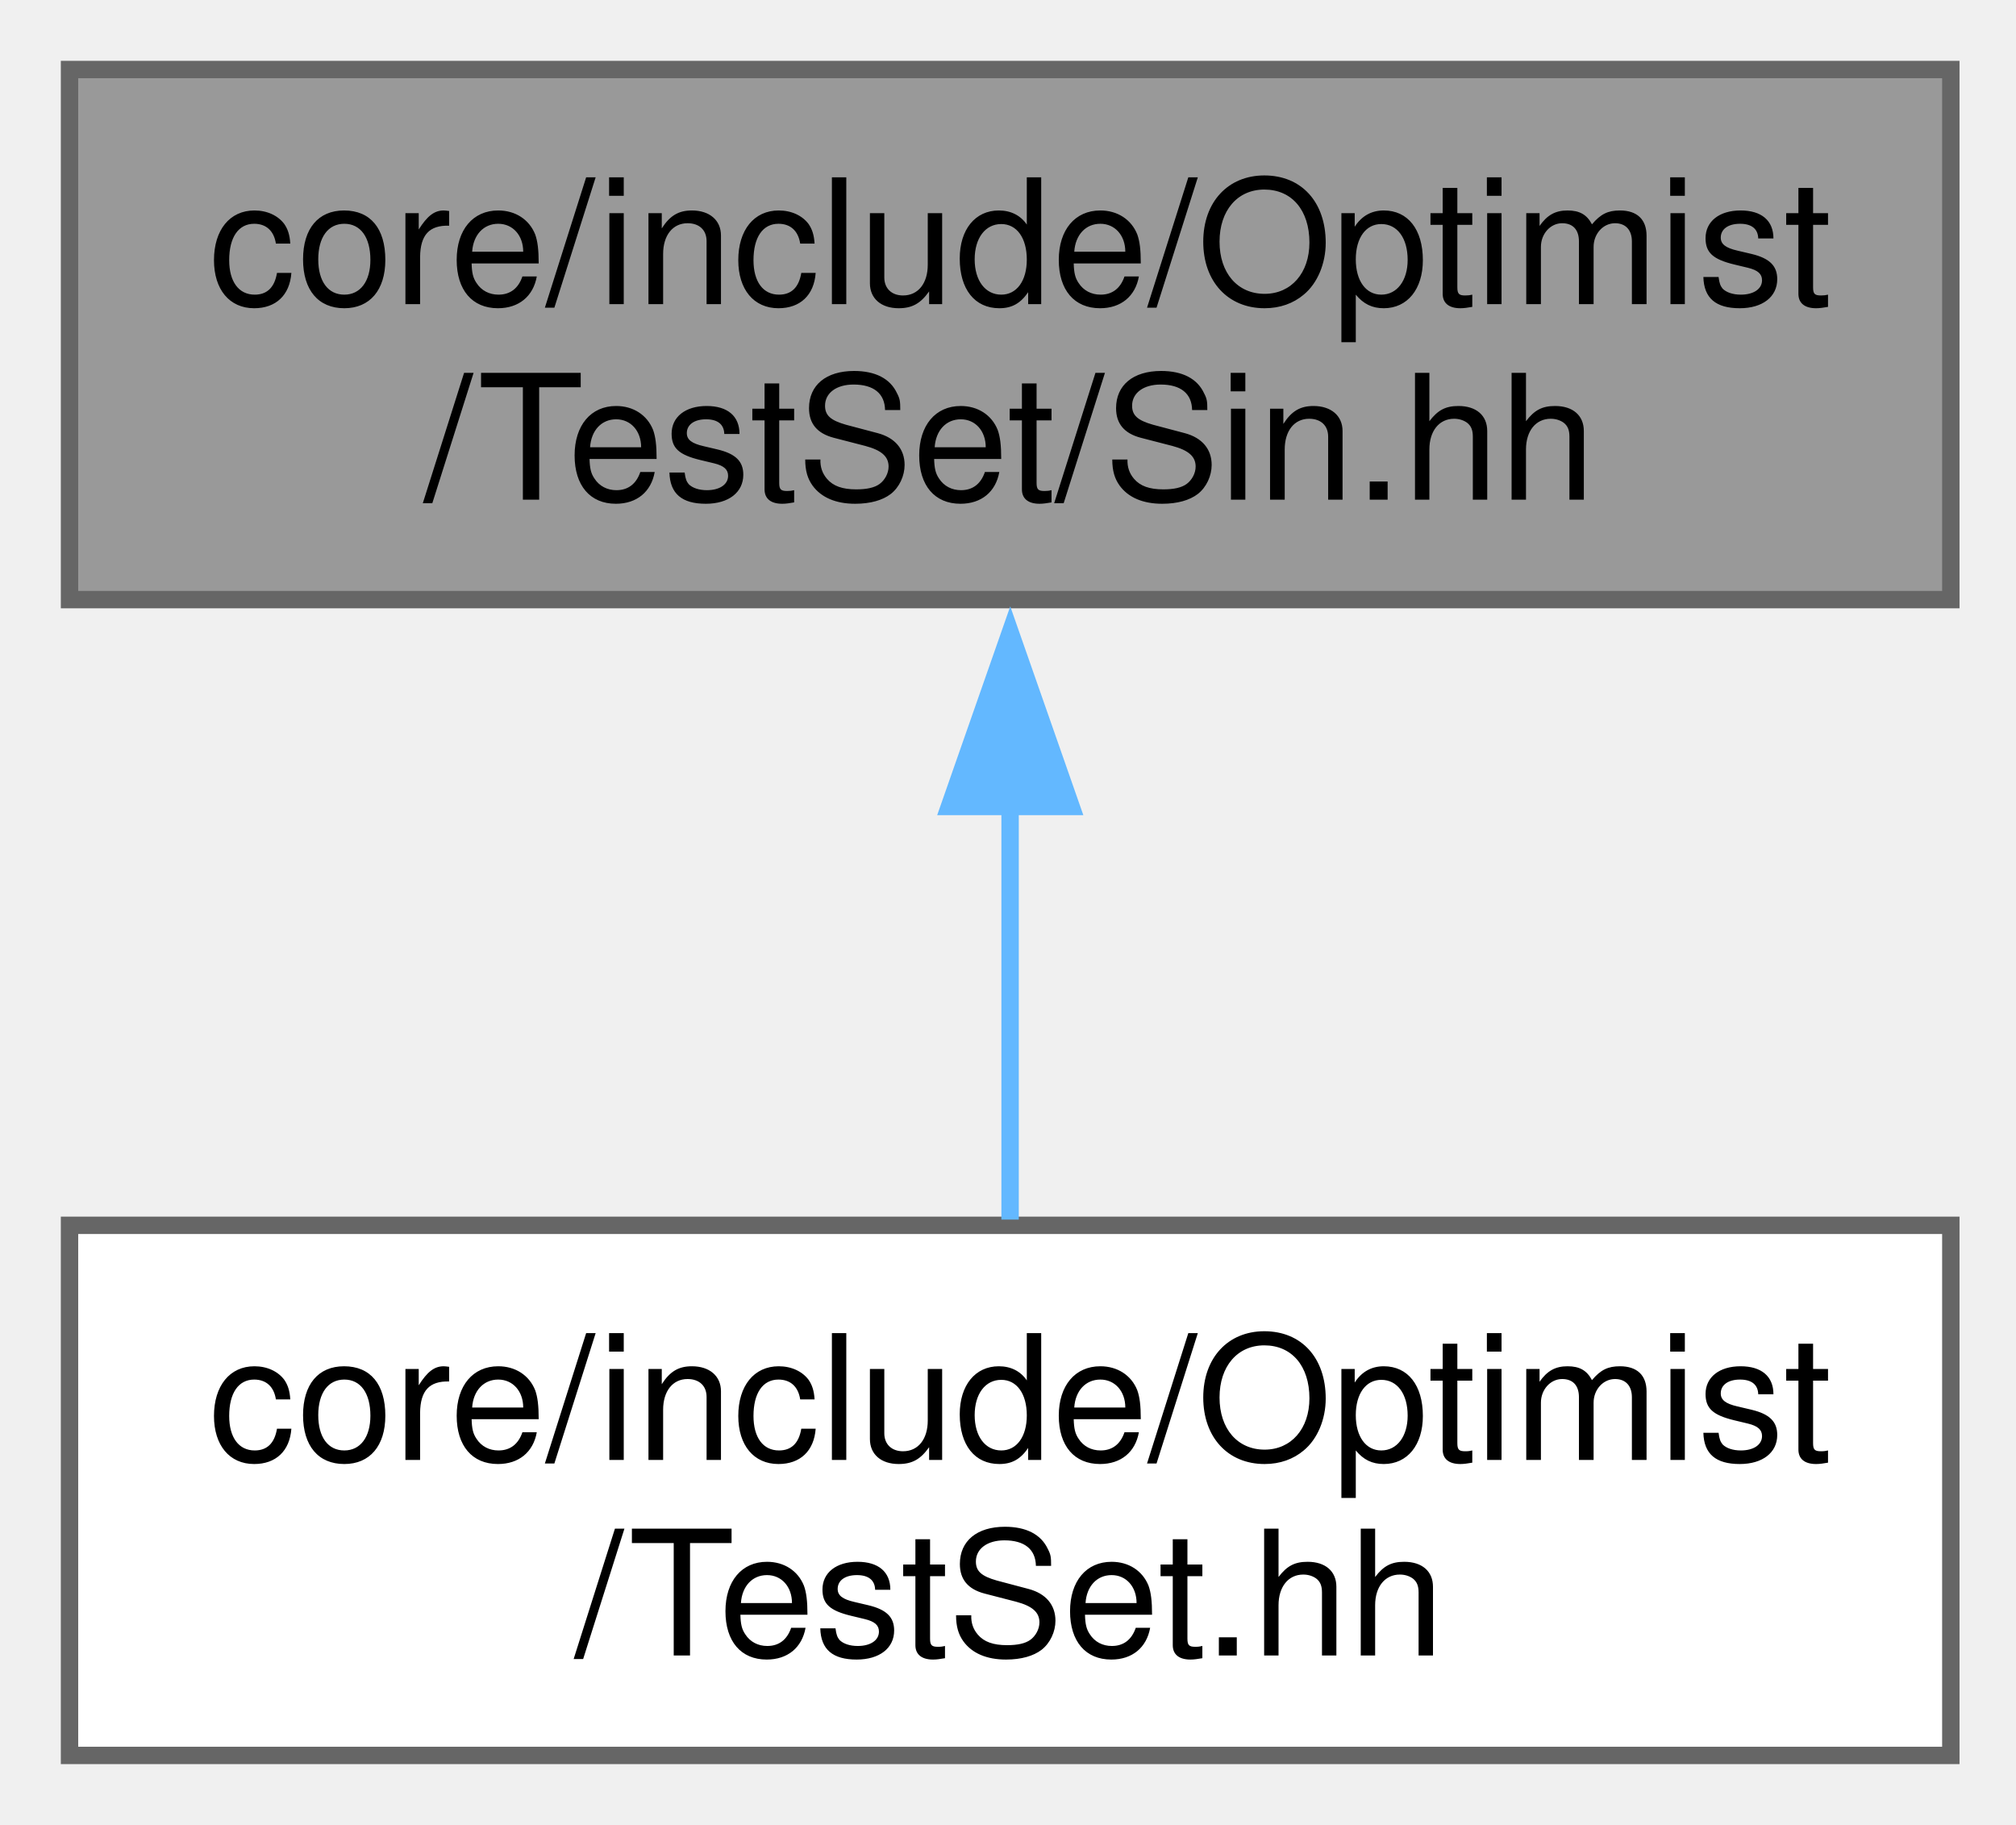
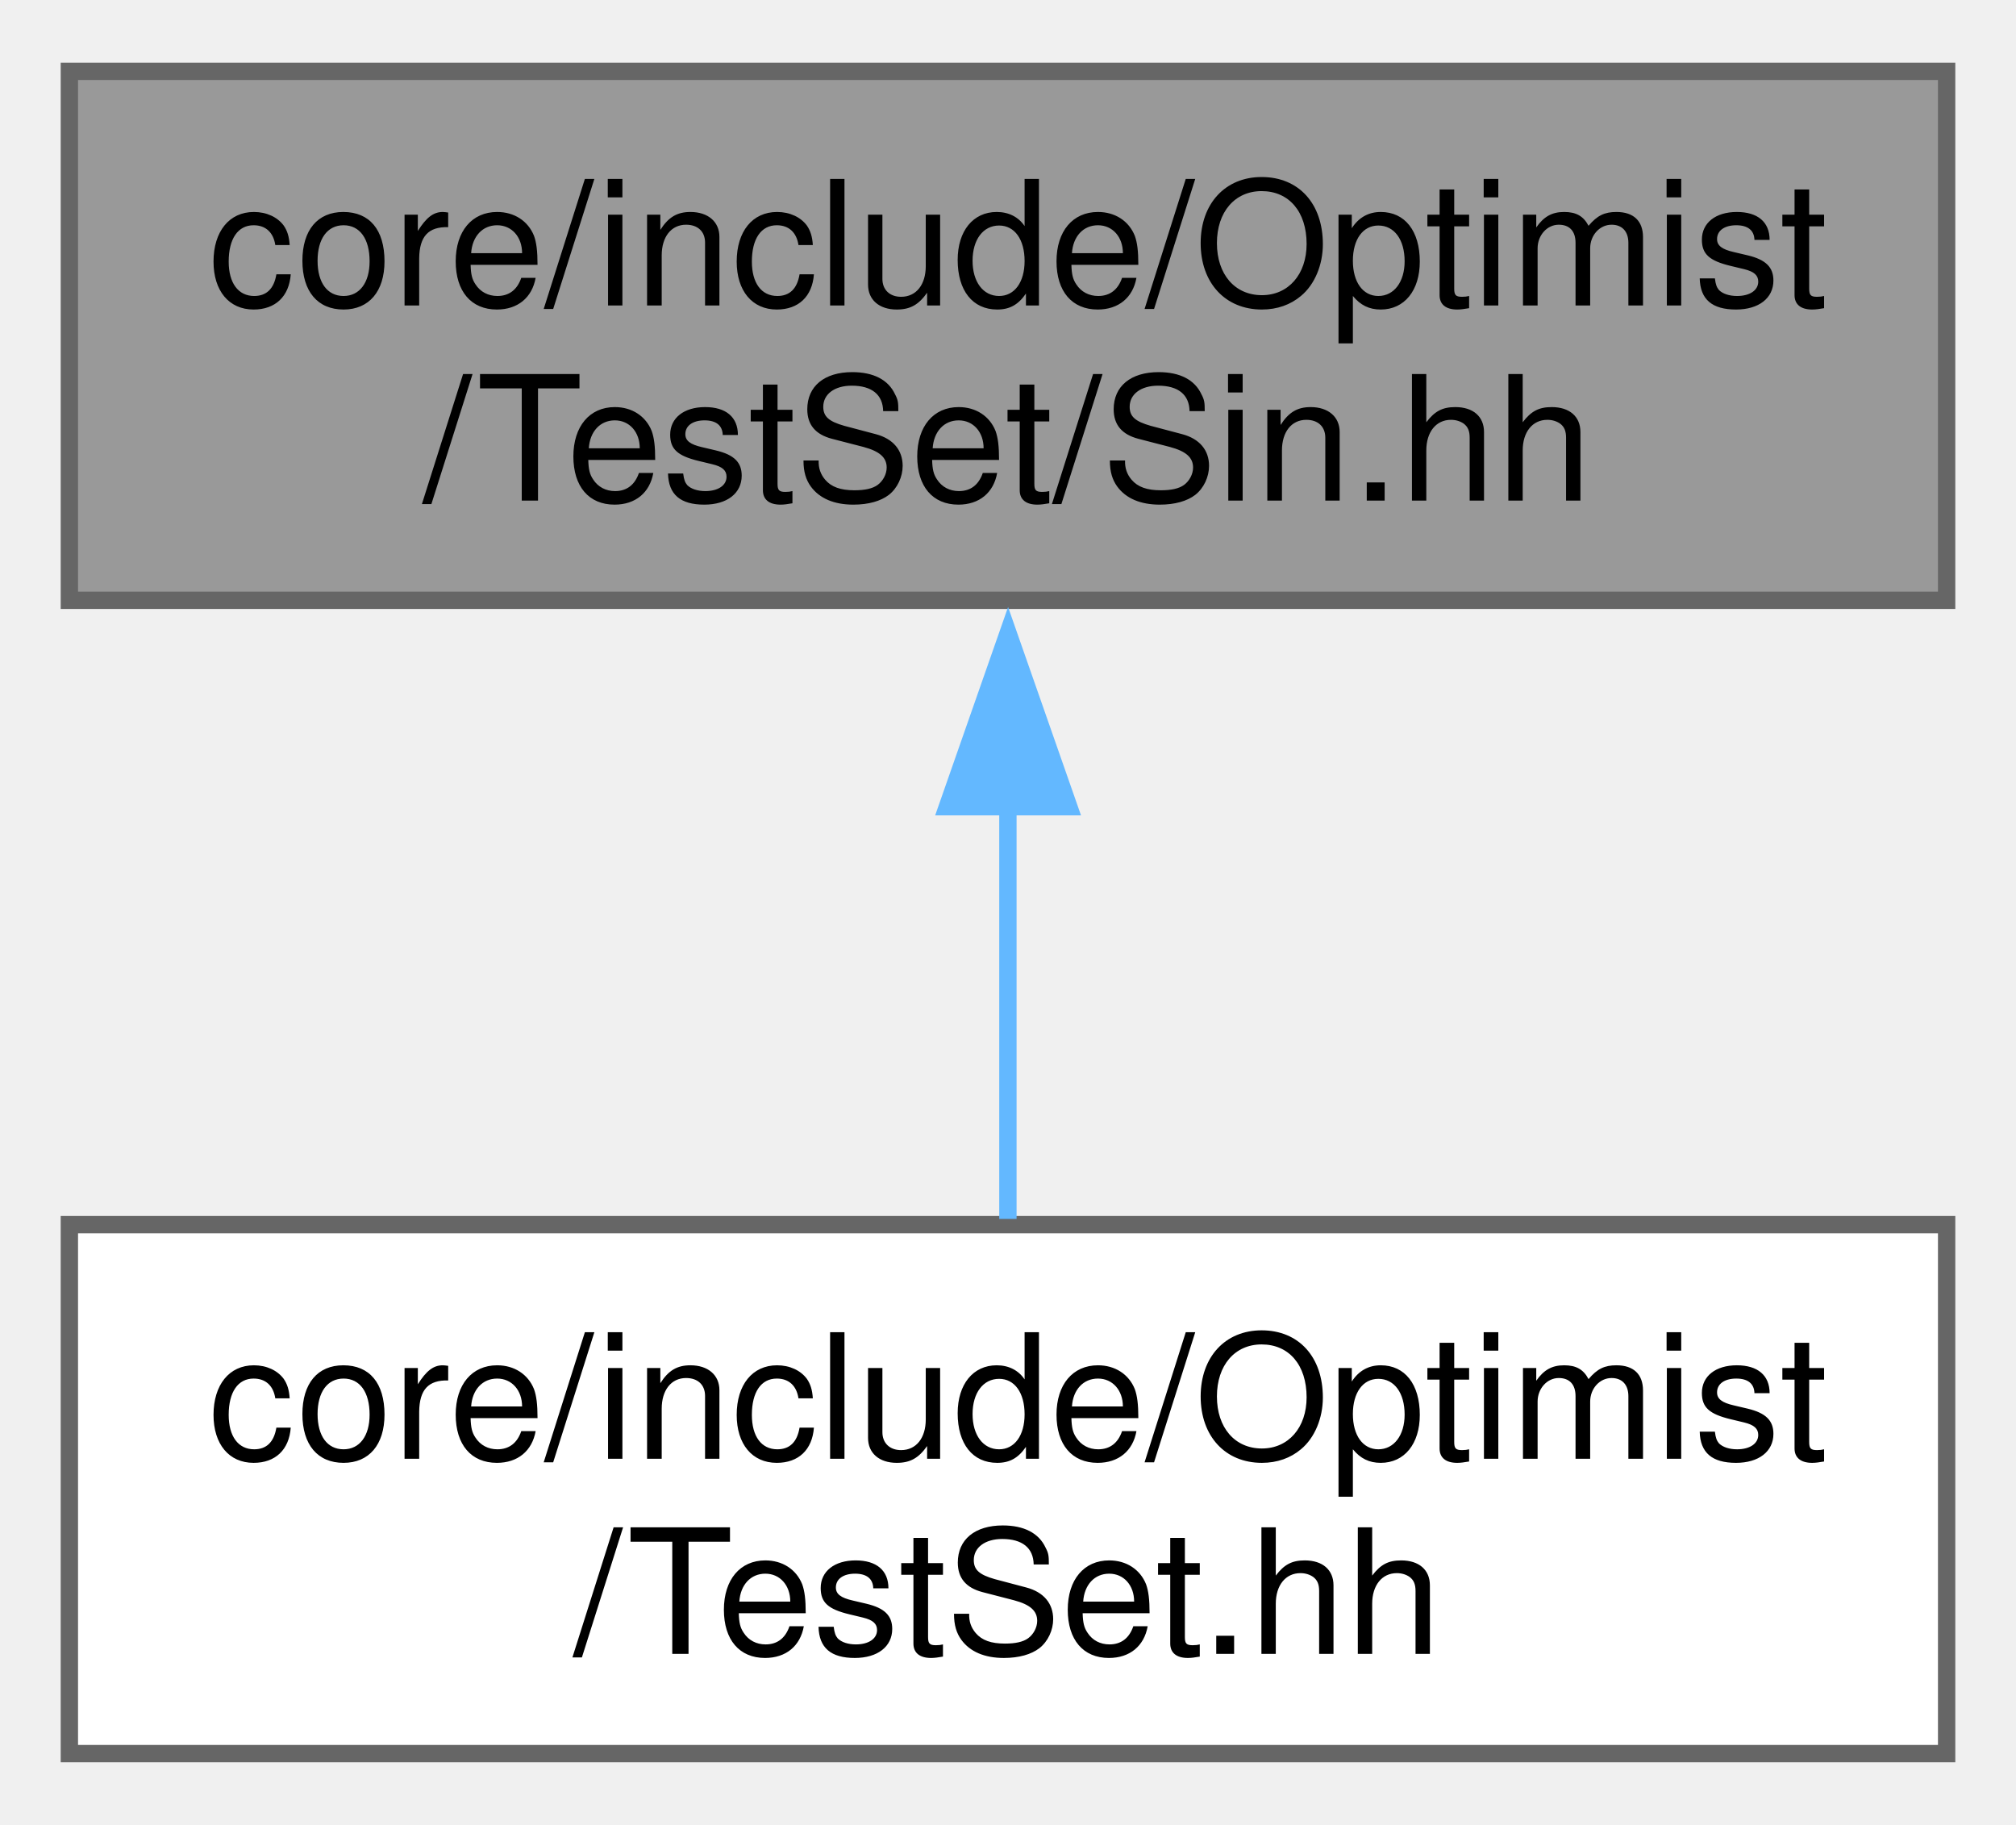
- <svg xmlns="http://www.w3.org/2000/svg" xmlns:xlink="http://www.w3.org/1999/xlink" width="116pt" height="105pt" viewBox="0.00 0.00 116.00 105.00">
+ <svg xmlns="http://www.w3.org/2000/svg" xmlns:xlink="http://www.w3.org/1999/xlink" width="116pt" height="105pt" viewBox="0.00 0.00 116.25 105.00">
  <g id="graph0" class="graph" transform="scale(1 1) rotate(0) translate(4 101)">
    <g id="Node000001" class="node">
      <g id="a_Node000001">
        <a xlink:title=" ">
          <polygon fill="#999999" stroke="#666666" points="108.25,-97 0,-97 0,-66.5 108.25,-66.5 108.25,-97" />
-           <text xml:space="preserve" text-anchor="start" x="8" y="-83.5" font-family="Helvetica,sans-Serif" font-size="10.00">core/include/Optimist</text>
-           <text xml:space="preserve" text-anchor="middle" x="54.12" y="-72.25" font-family="Helvetica,sans-Serif" font-size="10.00">/TestSet/Sin.hh</text>
+           <text text-anchor="start" x="8" y="-83.5" font-family="Helvetica,sans-Serif" font-size="10.00">core/include/Optimist</text>
+           <text text-anchor="middle" x="54.12" y="-72.25" font-family="Helvetica,sans-Serif" font-size="10.00">/TestSet/Sin.hh</text>
        </a>
      </g>
    </g>
    <g id="Node000002" class="node">
      <g id="a_Node000002">
        <a xlink:href="_test_set_8hh.html" target="_top" xlink:title=" ">
          <polygon fill="white" stroke="#666666" points="108.25,-30.5 0,-30.5 0,0 108.25,0 108.25,-30.5" />
-           <text xml:space="preserve" text-anchor="start" x="8" y="-17" font-family="Helvetica,sans-Serif" font-size="10.00">core/include/Optimist</text>
-           <text xml:space="preserve" text-anchor="middle" x="54.12" y="-5.75" font-family="Helvetica,sans-Serif" font-size="10.00">/TestSet.hh</text>
+           <text text-anchor="start" x="8" y="-17" font-family="Helvetica,sans-Serif" font-size="10.00">core/include/Optimist</text>
+           <text text-anchor="middle" x="54.12" y="-5.75" font-family="Helvetica,sans-Serif" font-size="10.00">/TestSet.hh</text>
        </a>
      </g>
    </g>
    <g id="edge1_Node000001_Node000002" class="edge">
      <g id="a_edge1_Node000001_Node000002">
        <a xlink:title=" ">
          <path fill="none" stroke="#63b8ff" d="M54.12,-54.81C54.12,-46.64 54.12,-37.91 54.12,-30.83" />
          <polygon fill="#63b8ff" stroke="#63b8ff" points="50.63,-54.6 54.13,-64.6 57.63,-54.6 50.63,-54.6" />
        </a>
      </g>
    </g>
  </g>
</svg>
